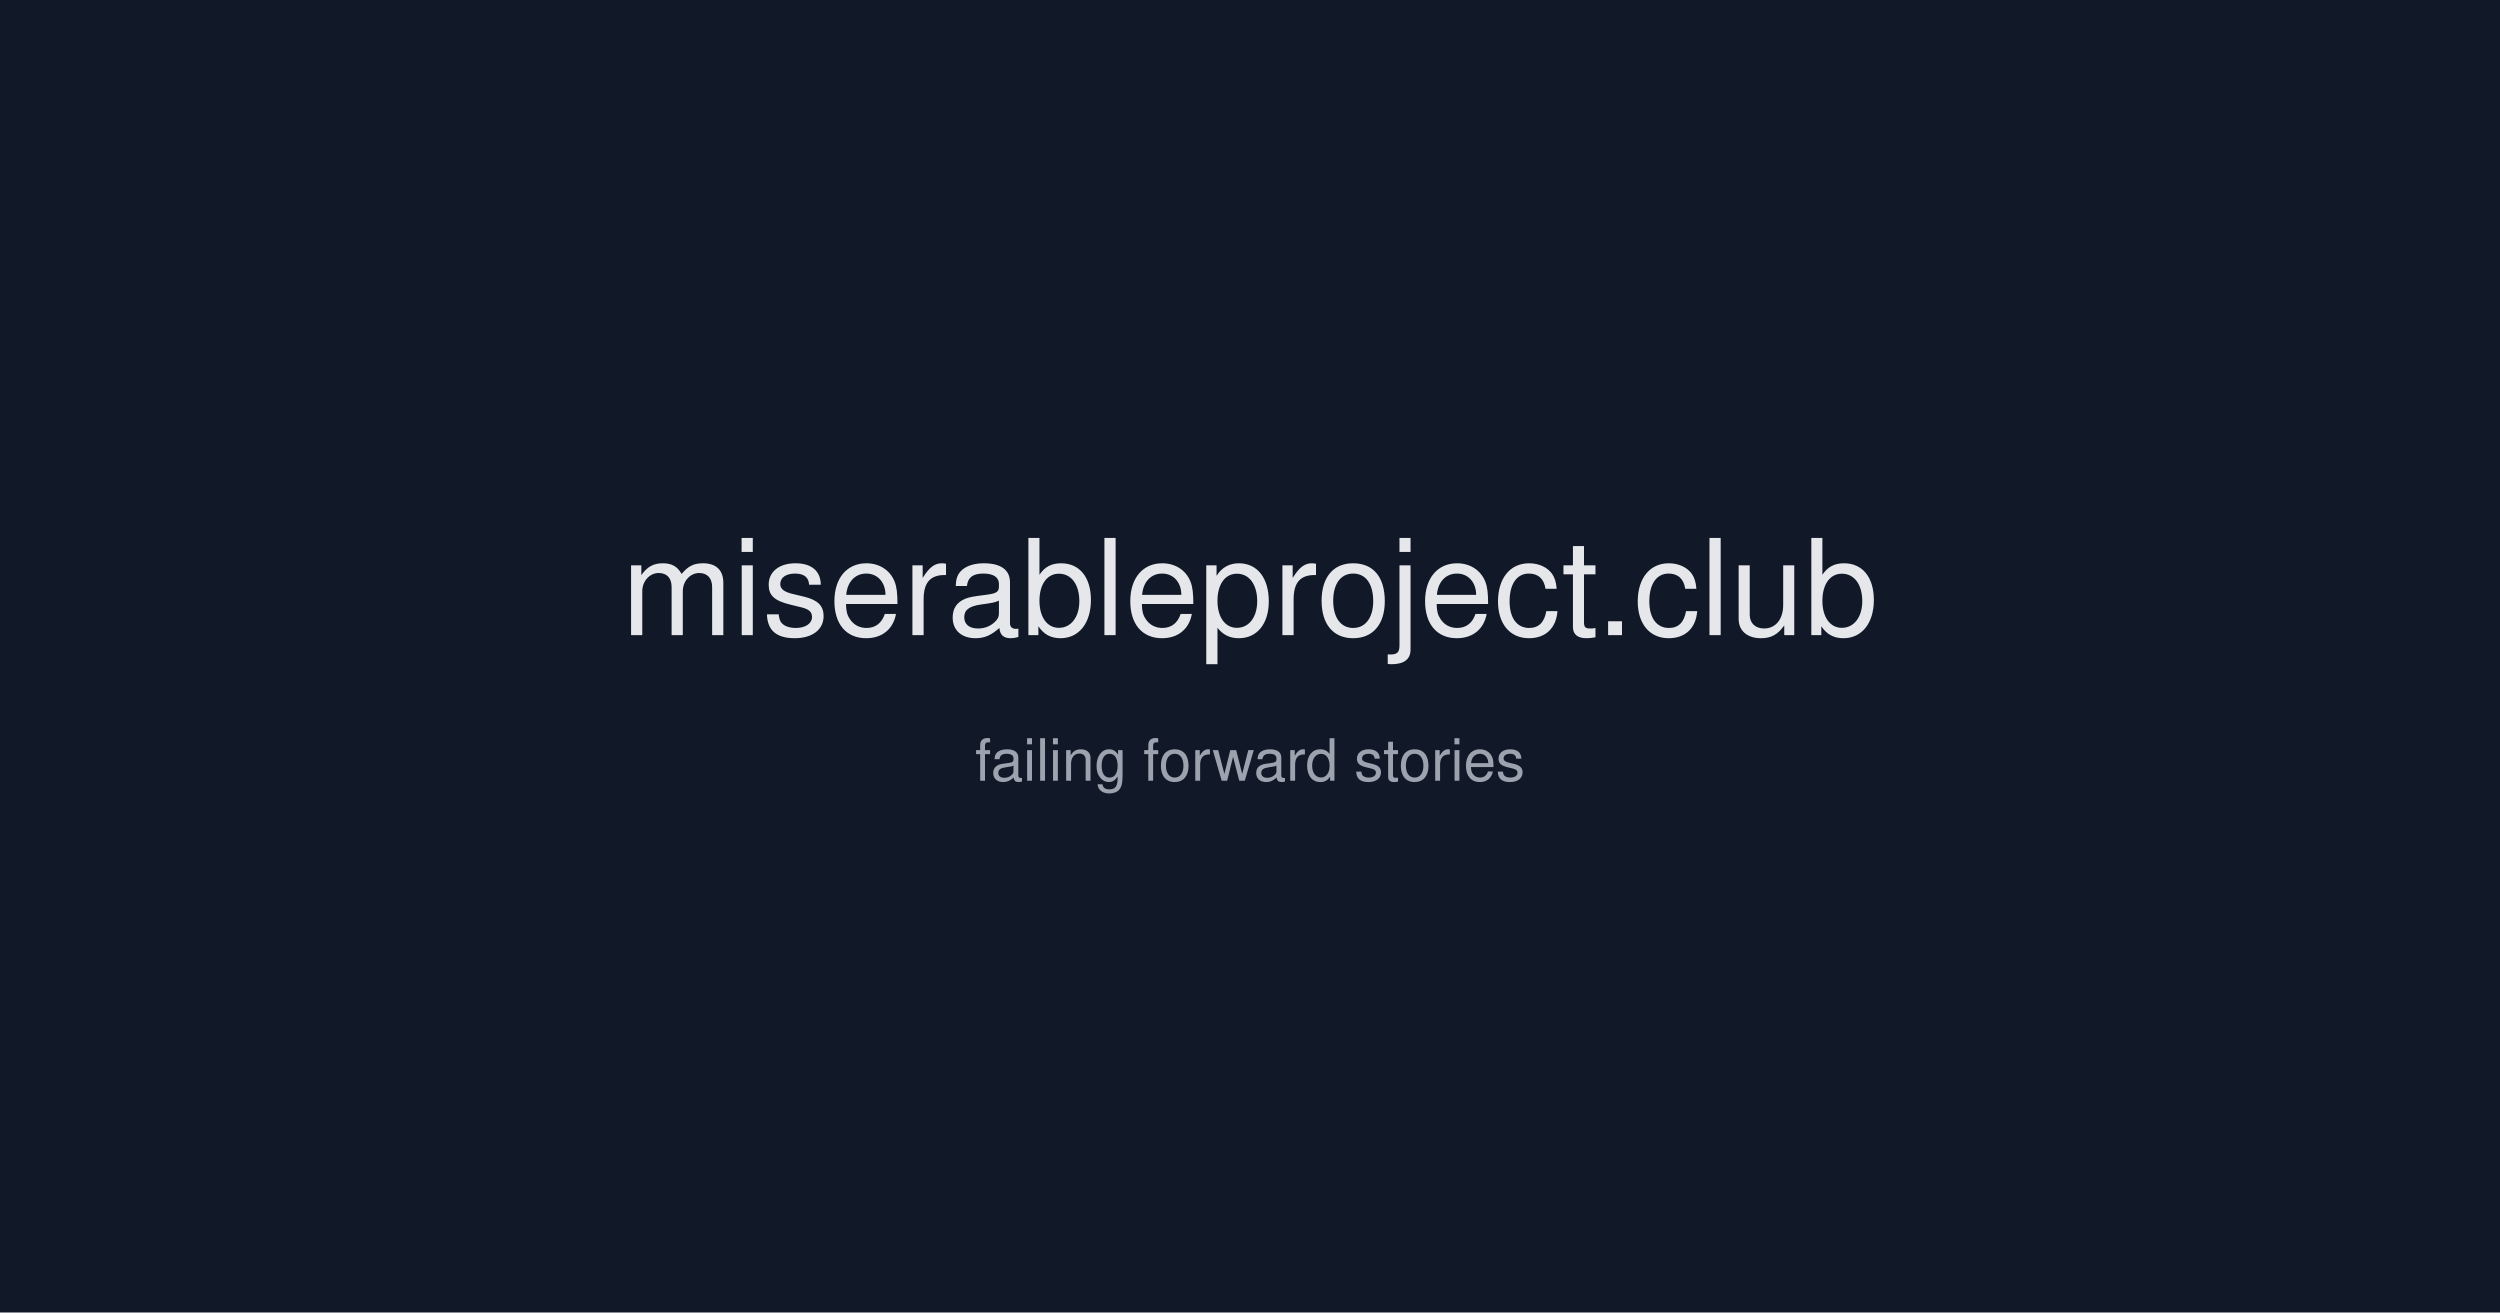
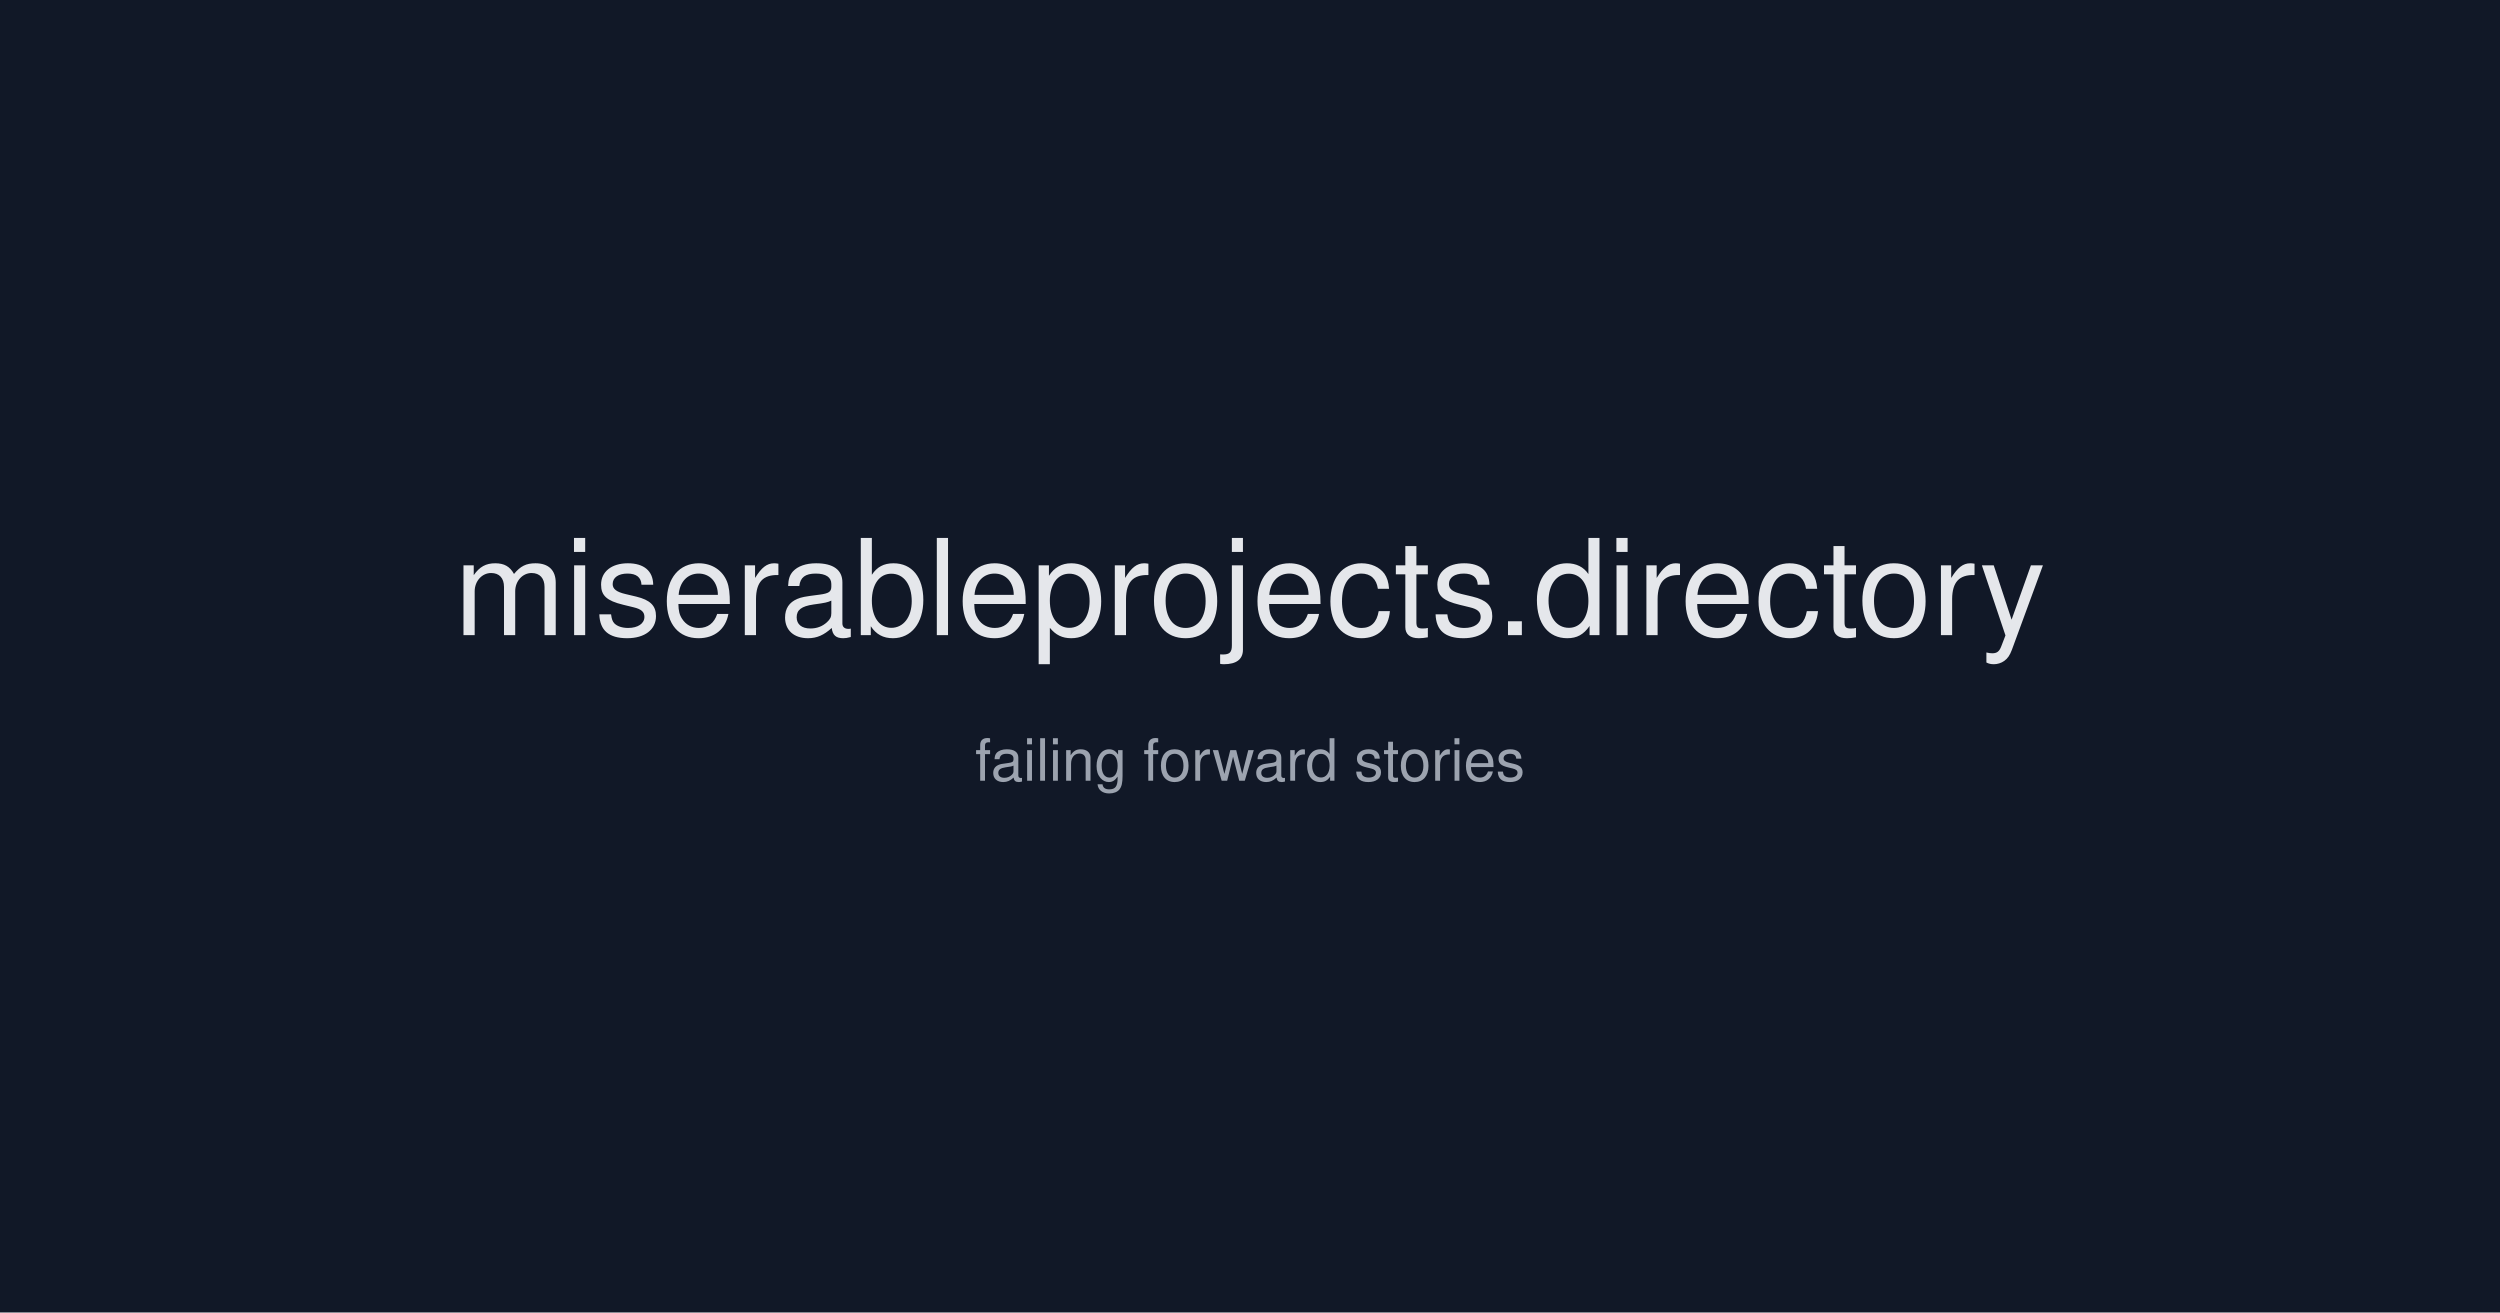
<svg xmlns="http://www.w3.org/2000/svg" width="1200" height="630" viewBox="0 0 1200 630">
  <rect width="1200" height="630" fill="#111827" />
-   <text x="50%" y="45%" dominant-baseline="middle" text-anchor="middle" fill="#e5e7eb" font-family="Helvetica,Arial,sans-serif" font-size="64">miserableproject.club</text>
+   <text x="50%" y="45%" dominant-baseline="middle" text-anchor="middle" fill="#e5e7eb" font-family="Helvetica,Arial,sans-serif" font-size="64">miserableprojects.directory</text>
  <text x="50%" y="58%" dominant-baseline="middle" text-anchor="middle" fill="#9ca3af" font-family="Helvetica,Arial,sans-serif" font-size="28">failing forward stories</text>
</svg>
